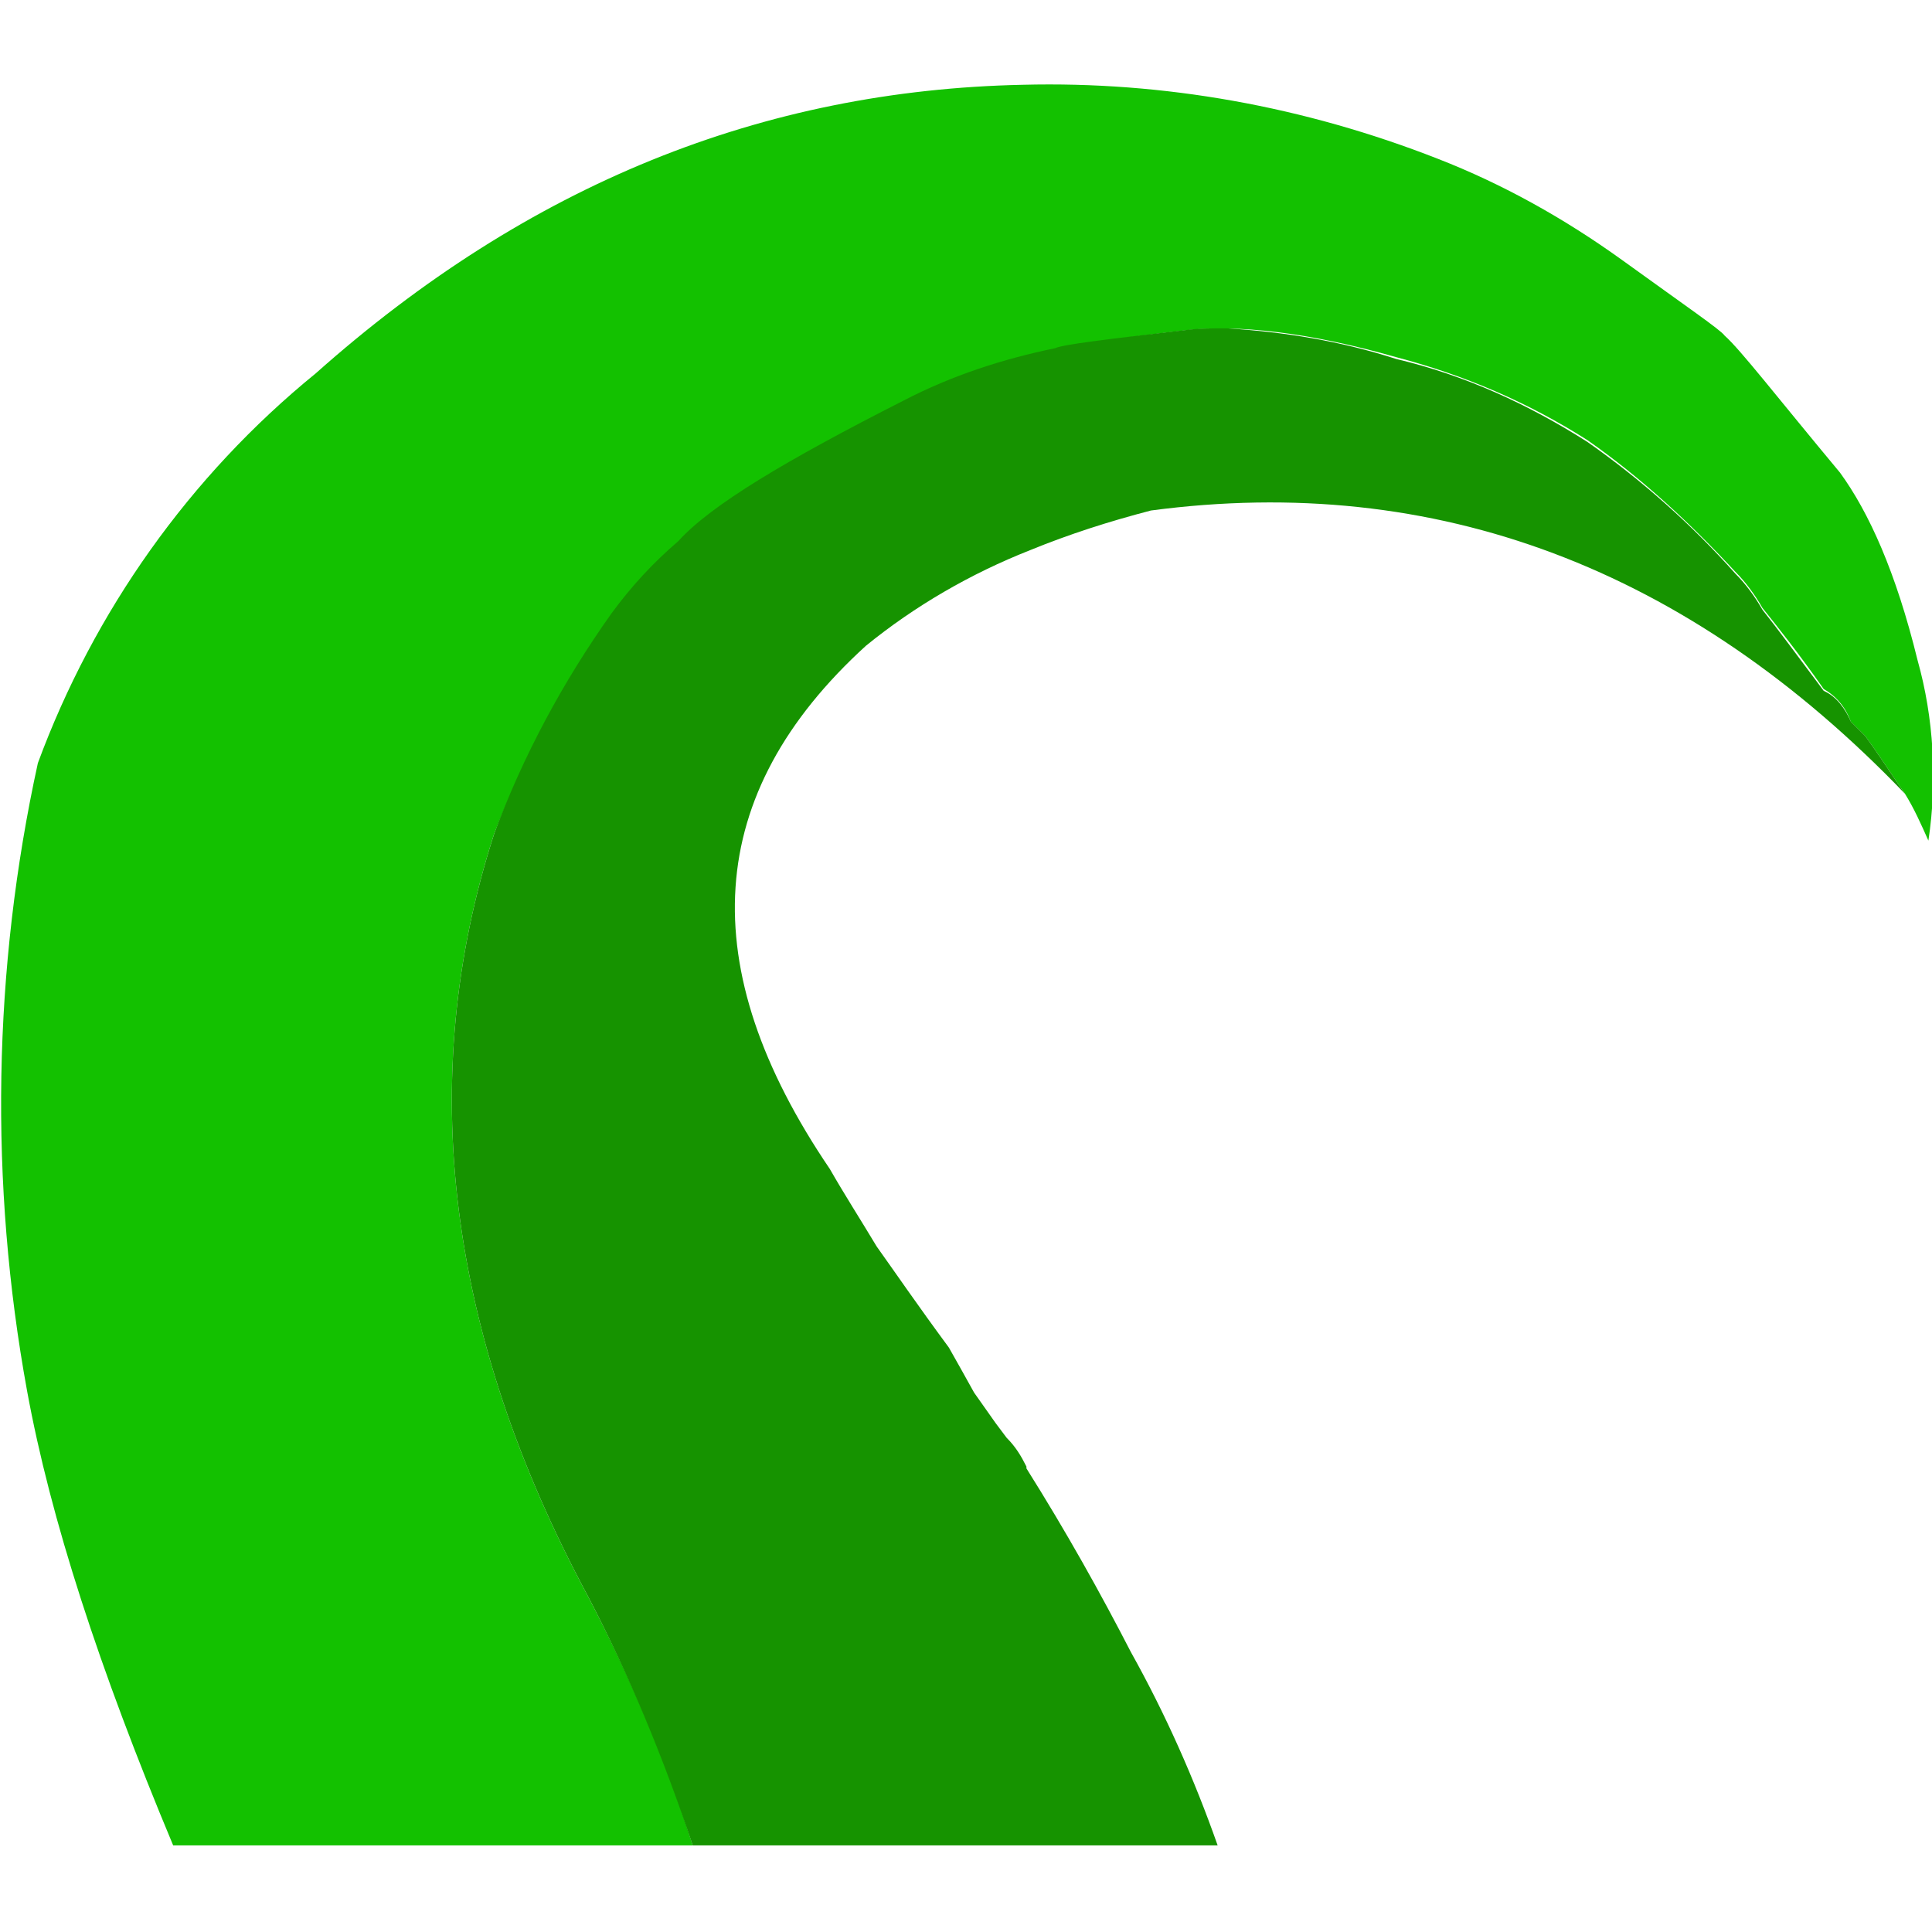
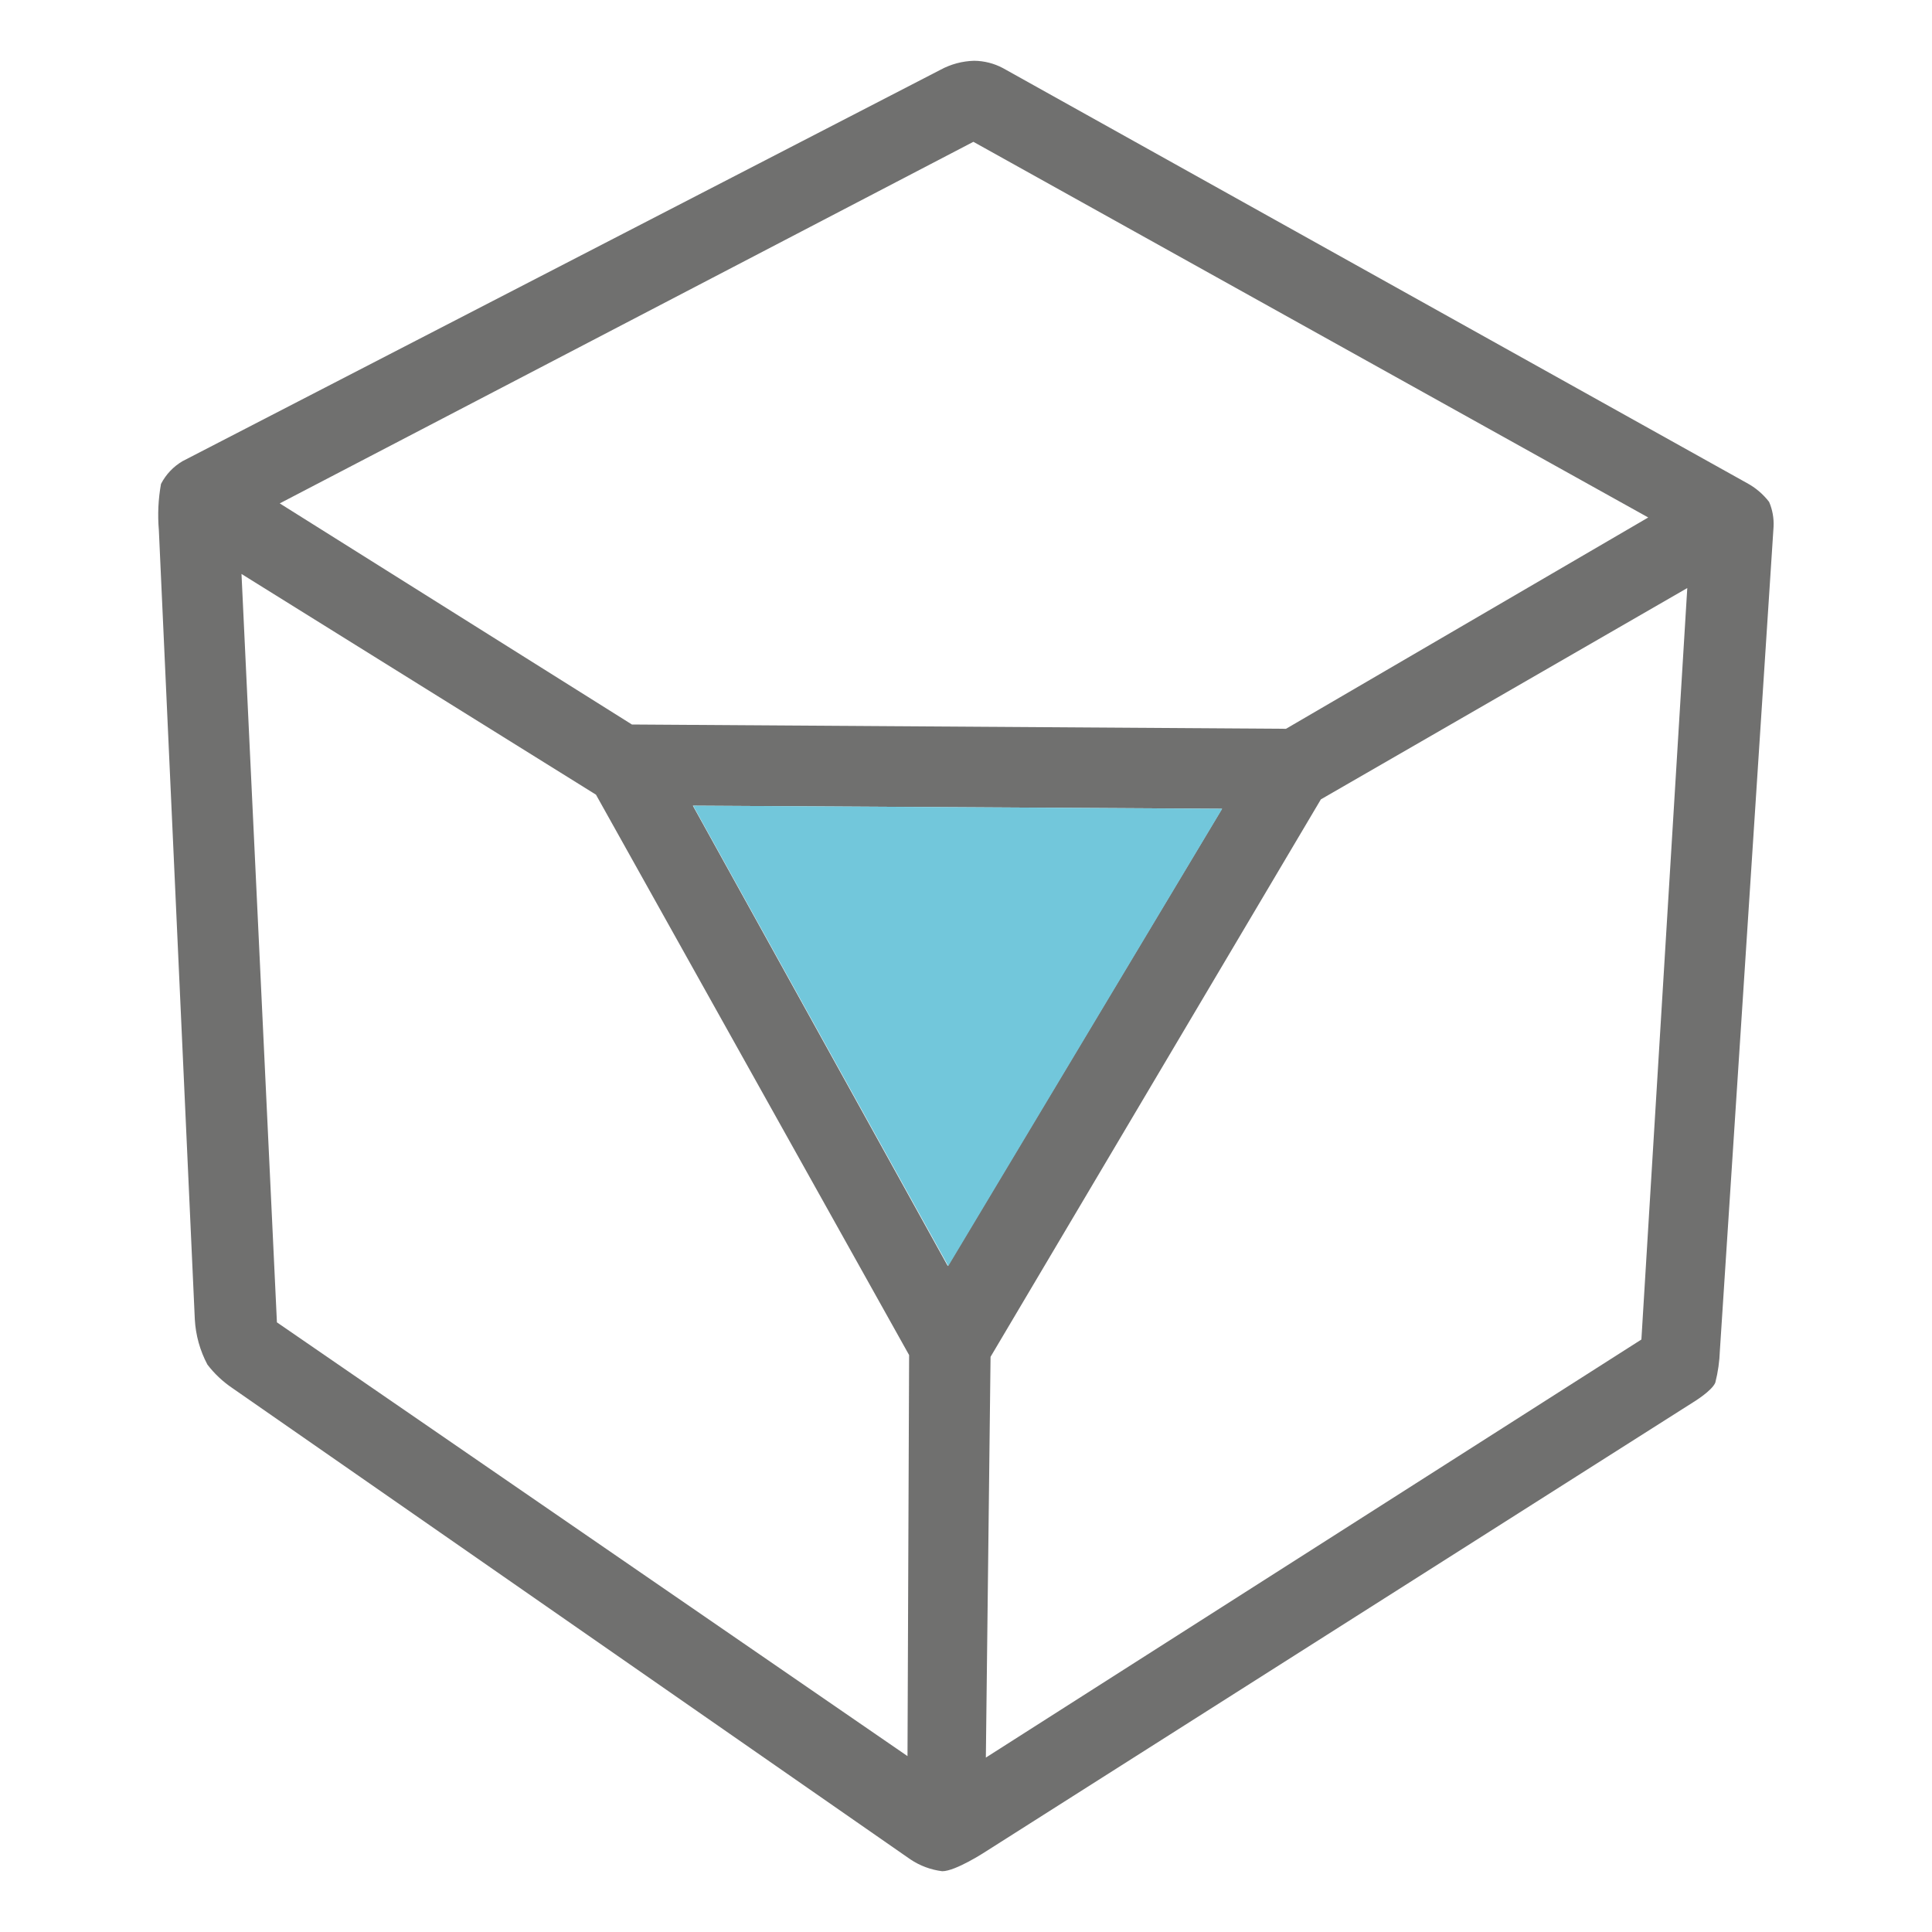
- <svg xmlns="http://www.w3.org/2000/svg" version="1.1" id="svg8868" x="0px" y="0px" viewBox="0 0 107.1 107.1" width="256" height="256" style="enable-background:new 0 0 107.1 107.1;" xml:space="preserve">
-   <style type="text/css">
- 	.st0{fill:#13C100;}
- 	.st1{fill:#169300;}
- </style>
-   <g id="g19353">
-     <g id="g19426">
-       <g id="g4632-4">
-         <path id="path3017-3" class="st0" d="M56.7,4.7c-14.4,0.3-27.4,5.5-39.2,16c-7,5.7-12.3,13.2-15.4,21.6     c-2.5,11.4-2.7,23.3-0.6,34.8c1.3,7.1,4,15.4,8.1,25.2h28.8c-1.5-4.8-3.5-9.4-5.8-13.8C24.8,74,23,59.8,27.4,46.2     c1.7-4.3,3.9-8.4,6.6-12.1c1.1-1.5,2.3-2.8,3.7-4c1.8-2,6-4.6,12.6-7.9c2.6-1.3,5.5-2.3,8.4-2.9c0.4-0.1,2.8-0.5,7.1-1     c2.8-0.3,6.7,0.1,11.6,1.5c3.8,1,7.3,2.5,10.6,4.6c3,2.1,5.7,4.6,8.2,7.3c0.6,0.6,1.1,1.3,1.5,2c0.8,1,2,2.5,3.4,4.5     c0.7,0.4,1.2,1,1.5,1.8c0.3,0.3,0.5,0.5,0.8,0.8c0.8,1.1,1.5,2.2,2.2,3.2c0.5,0.8,0.9,1.7,1.3,2.6c0.5-3.3,0.3-6.8-0.6-10     c-1.2-4.9-2.7-8.2-4.3-10.4c-3.5-4.2-5.5-6.8-6.4-7.6c-0.2-0.3-2.1-1.6-5.7-4.2c-3.2-2.3-6.6-4.2-10.2-5.6     C72.3,5.9,64.5,4.5,56.7,4.7z" />
-         <path id="path3101-9" class="st1" d="M68,18.2c-0.8,0-1.6,0-2.3,0.1c-4.3,0.5-6.8,0.8-7.2,1c-2.9,0.6-5.7,1.5-8.4,2.9     C43.6,25.5,39.4,28,37.6,30c-1.4,1.2-2.6,2.5-3.7,4c-2.7,3.8-4.9,7.9-6.5,12.2C23,59.8,24.8,74,32.6,88.5c2.3,4.4,4.2,9,5.8,13.8     h29.1c-1.3-3.7-2.9-7.3-4.8-10.7c-1.7-3.3-3.6-6.7-5.8-10.2c0,0,0-0.1,0-0.1c0,0,0,0,0,0c-0.3-0.6-0.6-1.1-1.1-1.6l-0.6-0.8     l-1.2-1.7c-0.5-0.9-1-1.8-1.4-2.5c-1.7-2.3-3-4.2-4-5.6c-0.9-1.5-1.8-2.9-2.6-4.3c-7.6-11.2-7-20.8,2-29c2.7-2.2,5.8-4,9.1-5.3     c2.2-0.9,4.4-1.6,6.7-2.2c15.8-2.1,29.8,3.2,41.8,15.7c-0.7-1-1.4-2.1-2.2-3.2c-0.3-0.3-0.5-0.5-0.8-0.8     c-0.3-0.7-0.8-1.4-1.5-1.7c-1.5-2-2.6-3.5-3.4-4.5c-0.4-0.7-0.9-1.4-1.5-2c-2.4-2.7-5.2-5.2-8.2-7.3c-3.3-2.1-6.8-3.7-10.6-4.6     C74.3,18.9,71.2,18.4,68,18.2z" />
-       </g>
-     </g>
-   </g>
+ <svg xmlns="http://www.w3.org/2000/svg" id="Calque_1" data-name="Calque 1" viewBox="0 0 144 144">
+   <defs>
+     <style>.cls-1{fill:none;}.cls-2{fill:#70706f;}.cls-3{fill:#72c7db;}</style>
+   </defs>
+   <polygon class="cls-1" points="73.83 101.13 73.48 131 122.38 99.84 125.76 43.83 98.45 59.58 73.83 101.13" />
+   <polygon class="cls-1" points="95.89 54.33 122.84 38.58 72.55 10.57 20.85 37.52 47.1 53.98 95.89 54.33" />
+   <polygon class="cls-1" points="18.05 42.78 20.61 98.56 67.64 130.89 67.76 101.01 44.42 59.23 18.05 42.78" />
+   <path class="cls-2" d="M131.86,37.41A5.2,5.2,0,0,0,130.2,36L74.76,5.08a4.66,4.66,0,0,0-2.16-.55,5.56,5.56,0,0,0-2.5.67L13.61,34.37A4.2,4.2,0,0,0,12,36.07a13.05,13.05,0,0,0-.16,3.44l2.68,58.82a8.12,8.12,0,0,0,.94,3.38,7.93,7.93,0,0,0,1.86,1.75l50.54,35.13a5.46,5.46,0,0,0,2.37.88c1,0,3.23-1.46,3.23-1.46l52.75-33.5s1.39-.84,1.64-1.46a11.14,11.14,0,0,0,.34-2.39l4-61.38A4.16,4.16,0,0,0,131.86,37.41ZM72.55,10.57l50.3,28-27,15.75L47.1,54,20.85,37.52ZM67.64,130.89l-47-32.33L18,42.78,44.42,59.23,67.76,101Zm3-36.53-19-34.31,39.44.23Zm51.7,5.48L73.48,131l.35-29.87L98.45,59.58l27.31-15.75Z" />
+   <polygon class="cls-3" points="51.66 60.05 70.68 94.36 91.1 60.28 51.66 60.05" />
</svg>
